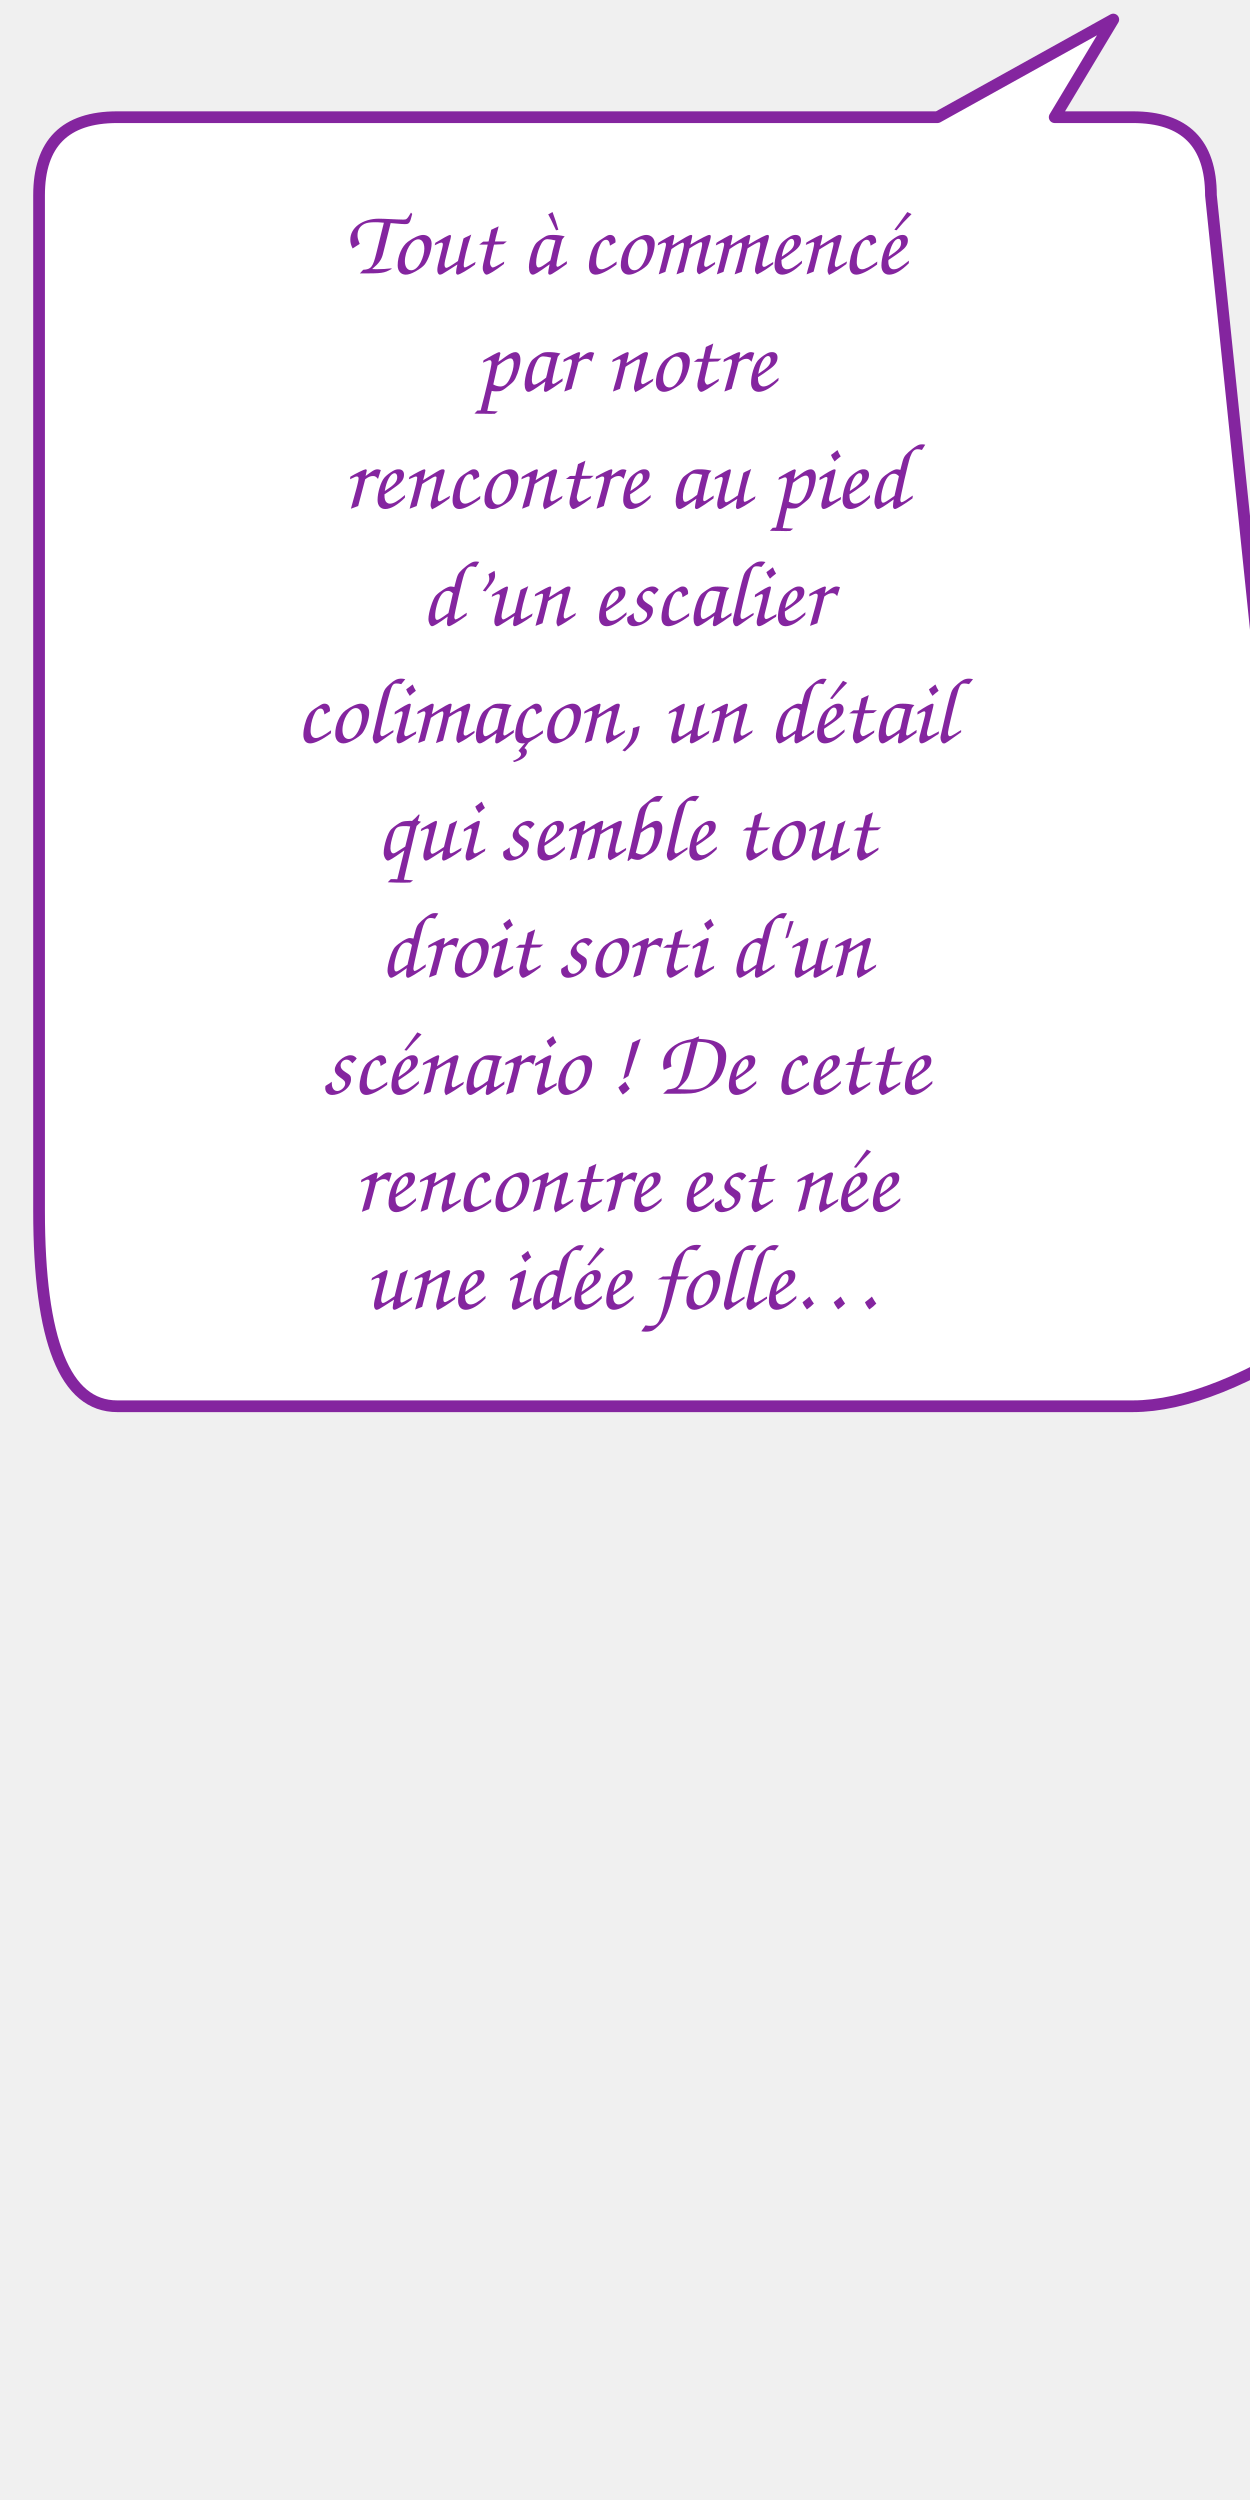
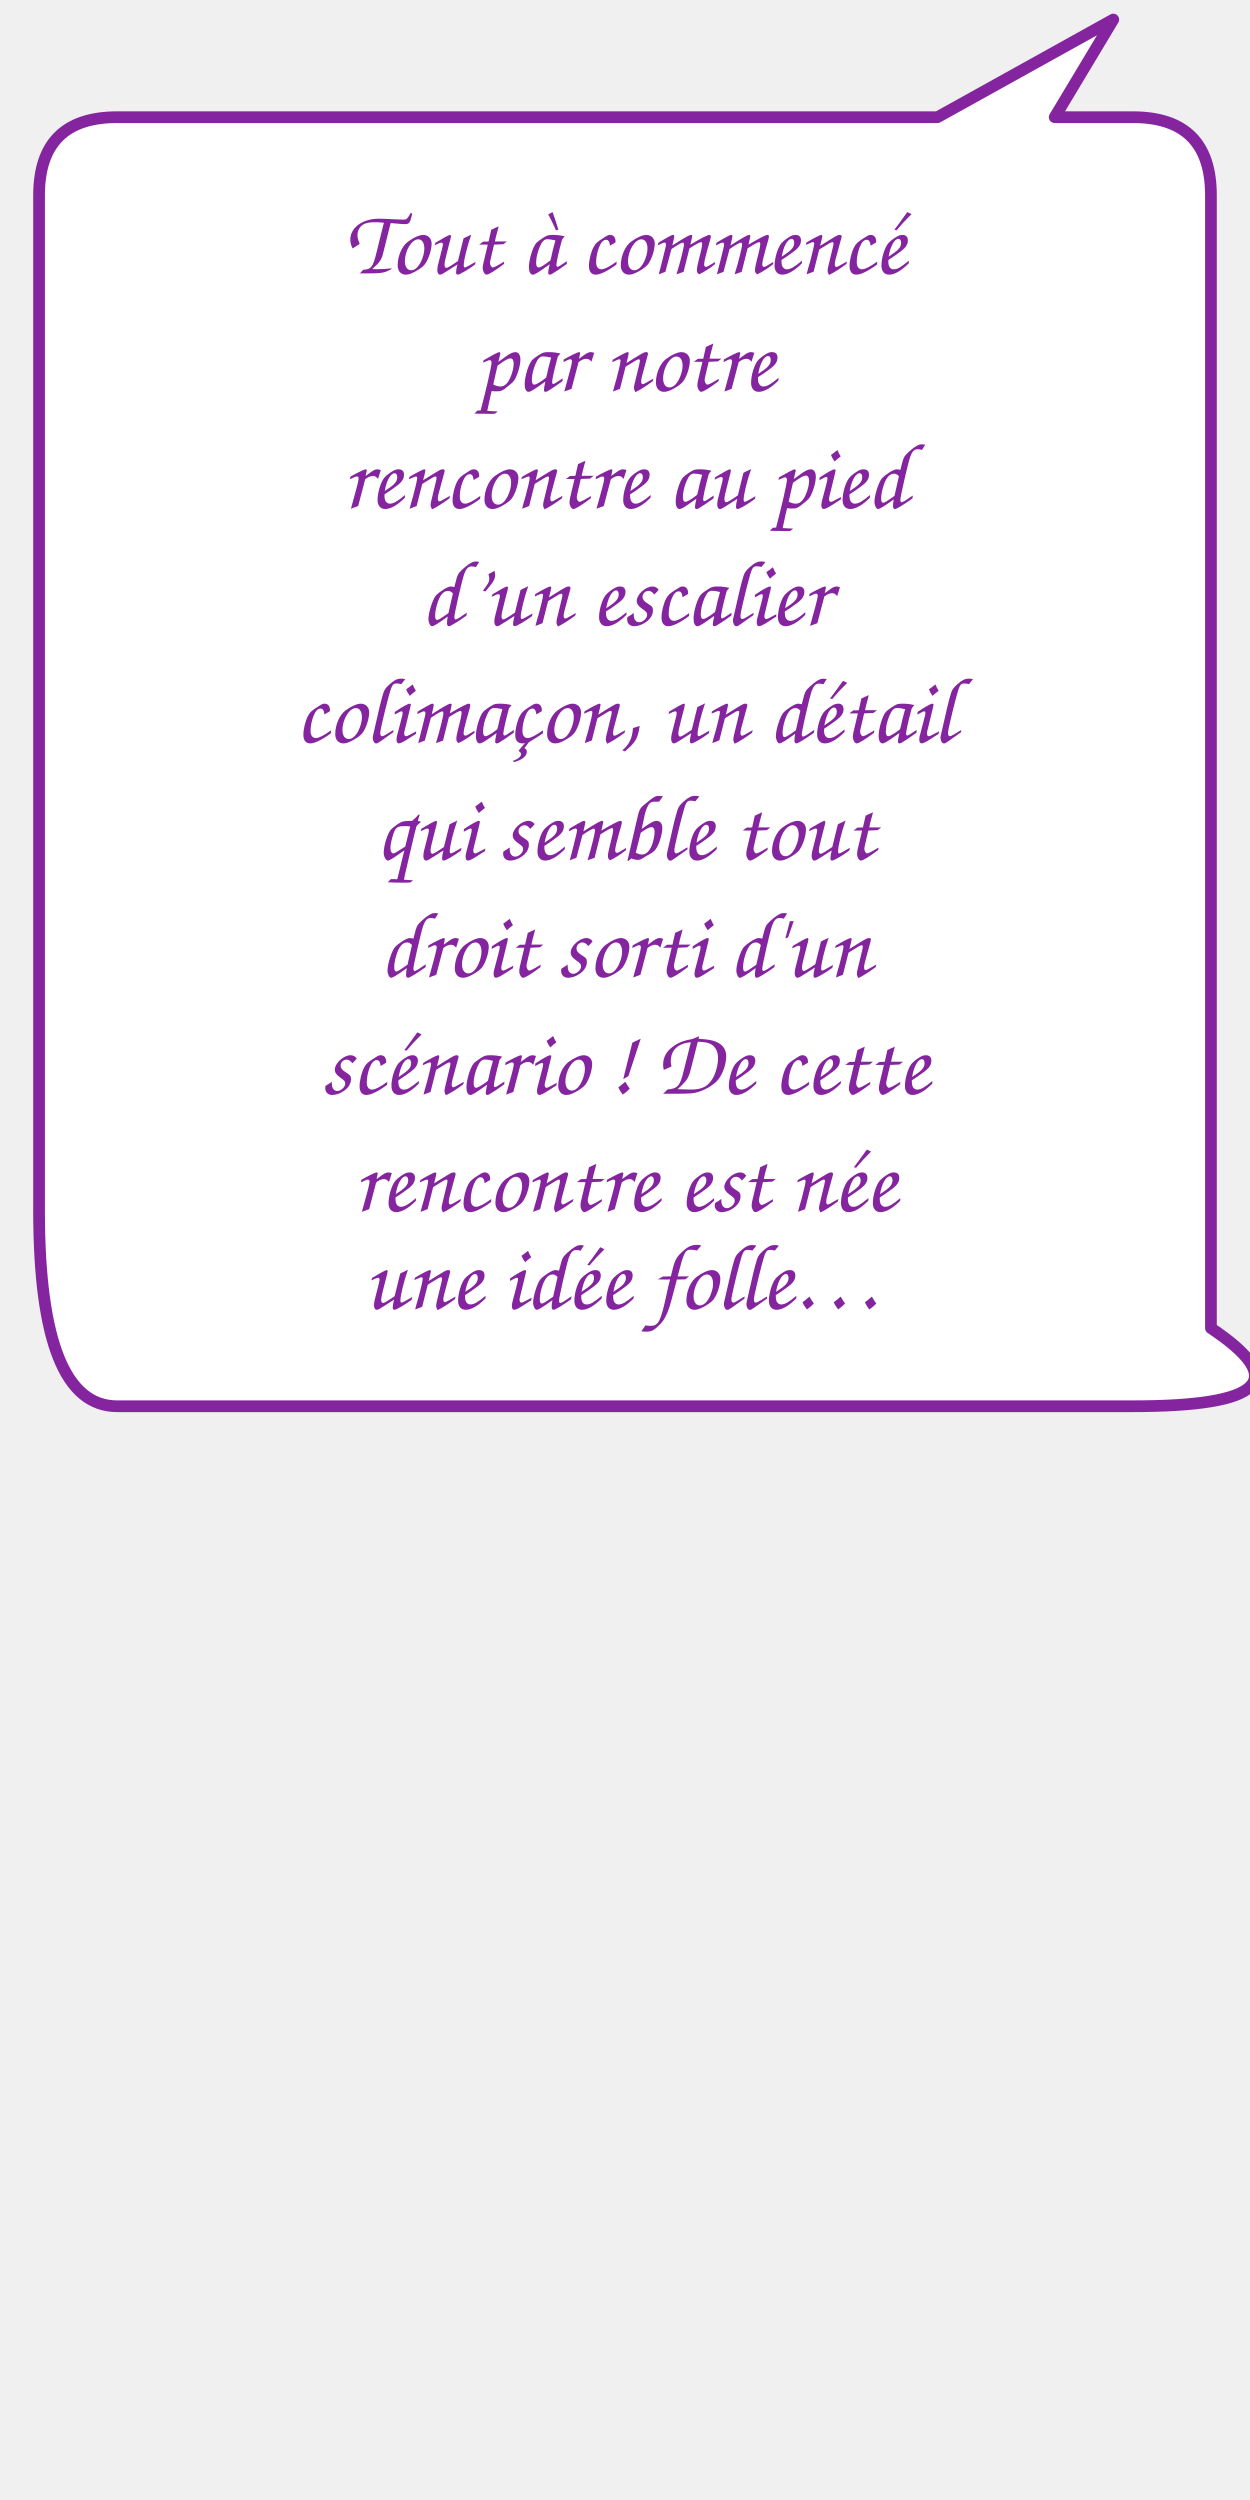
<svg xmlns="http://www.w3.org/2000/svg" width="320" height="640" viewBox="0 0 320 640">
-   <path d="     M 30 30     Q 10 30 10 50     L 10 310     Q 10 360 30 360     L 290 360     Q 310 360 340 340     L 310 50     Q 310 30 290 30     L 270 30     L 285 5     L 240 30     L 30 30     Z   " fill="white" stroke="#84259F" stroke-width="3" stroke-linejoin="round" />
+   <path d="     M 30 30     Q 10 30 10 50     L 10 310     Q 10 360 30 360     L 290 360     Q 340 360 310 340     L 310 50     Q 310 30 290 30     L 270 30     L 285 5     L 240 30     L 30 30     Z   " fill="white" stroke="#84259F" stroke-width="3" stroke-linejoin="round" />
  <text x="160" y="70" font-family="Pangolin, cursive" font-size="24" fill="#84259F" text-anchor="middle">Tout à commencé</text>
  <text x="160" y="100" font-family="Pangolin, cursive" font-size="24" fill="#84259F" text-anchor="middle">par notre</text>
  <text x="160" y="130" font-family="Pangolin, cursive" font-size="24" fill="#84259F" text-anchor="middle">rencontre au pied</text>
  <text x="160" y="160" font-family="Pangolin, cursive" font-size="24" fill="#84259F" text-anchor="middle">d’un escalier</text>
  <text x="160" y="190" font-family="Pangolin, cursive" font-size="24" fill="#84259F" text-anchor="middle">colimaçon, un détail</text>
  <text x="160" y="220" font-family="Pangolin, cursive" font-size="24" fill="#84259F" text-anchor="middle">qui semble tout</text>
  <text x="160" y="250" font-family="Pangolin, cursive" font-size="24" fill="#84259F" text-anchor="middle">droit sorti d'un</text>
  <text x="160" y="280" font-family="Pangolin, cursive" font-size="24" fill="#84259F" text-anchor="middle">scénario ! De cette</text>
  <text x="160" y="310" font-family="Pangolin, cursive" font-size="24" fill="#84259F" text-anchor="middle">rencontre est née</text>
  <text x="160" y="335" font-family="Pangolin, cursive" font-size="24" fill="#84259F" text-anchor="middle">une idée folle…</text>
</svg>
